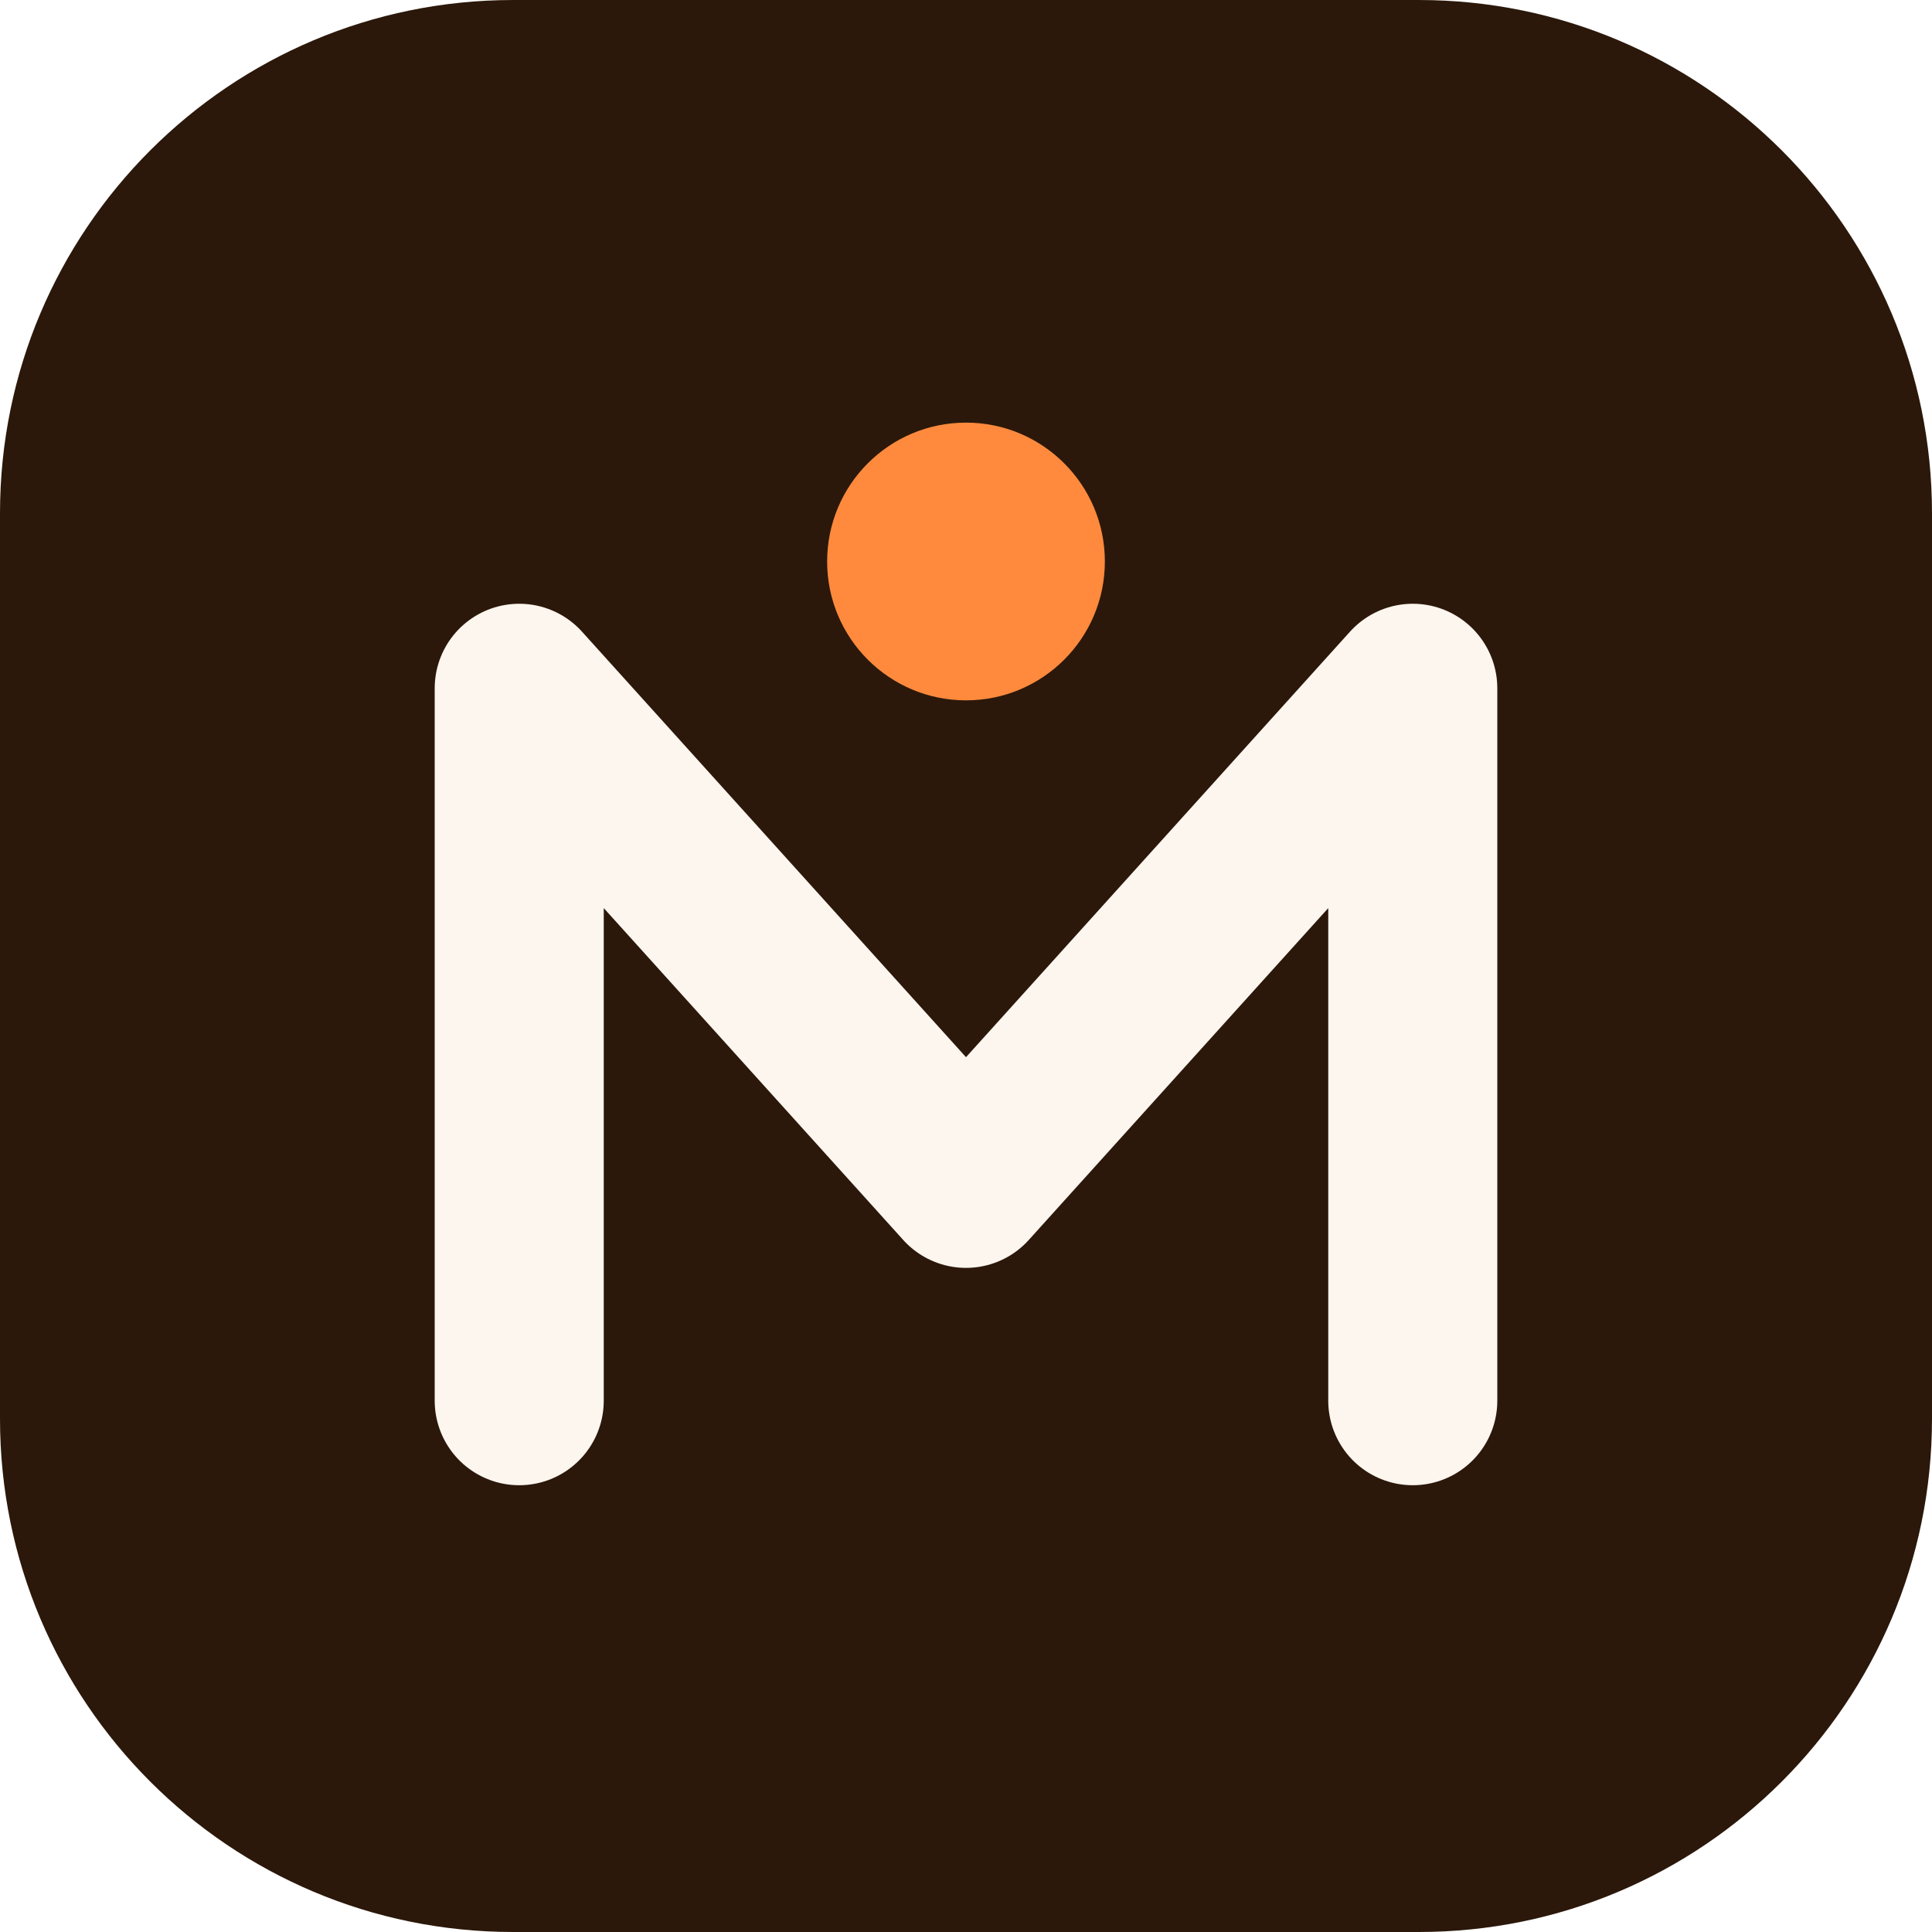
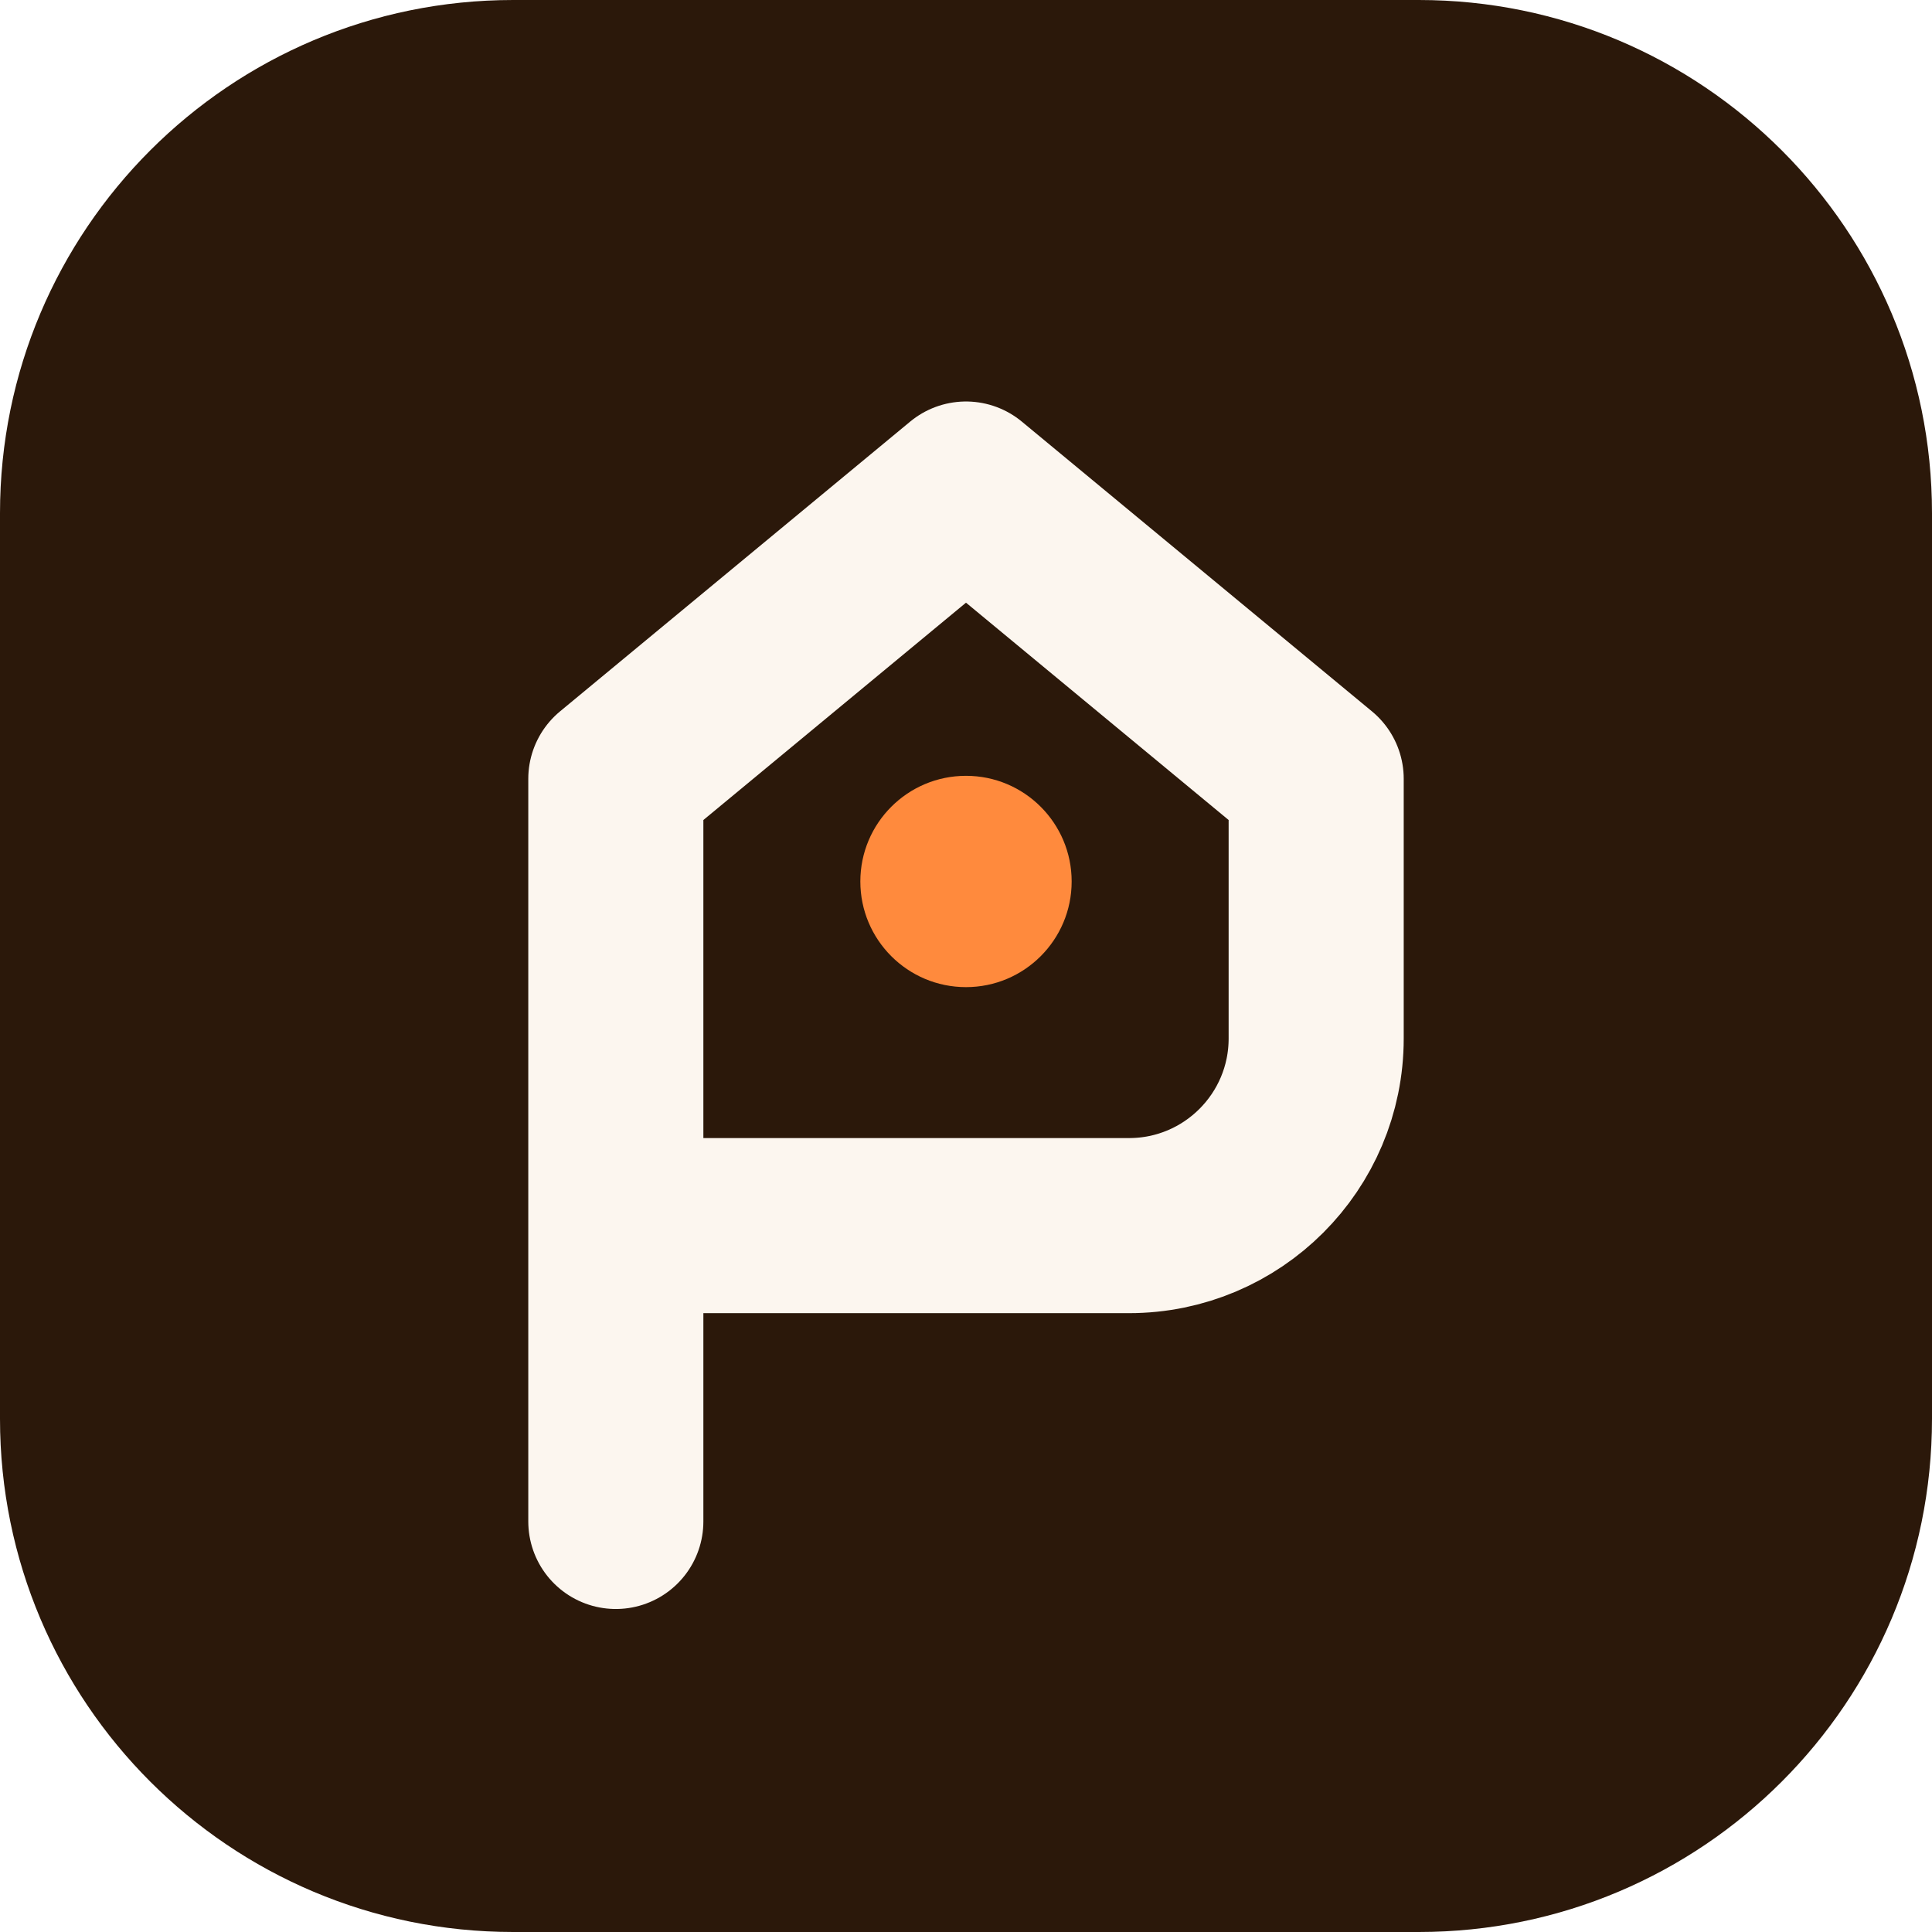
<svg xmlns="http://www.w3.org/2000/svg" viewBox="0 0 32 32">
  <rect width="32" height="32" rx="8.5" fill="#2B180A" />
-   <path d="M8.6 23.2V11.4l7.4 8.2 7.4-8.2v11.8" fill="none" stroke="#FCF6EF" stroke-width="2.8" stroke-linecap="round" stroke-linejoin="round" />
-   <circle cx="16" cy="9.3" r="2.3" fill="#FF8A3D" />
+   <path d="M10.2 25.2V12.9L16 8.1l5.8 4.8v4.3a3.1 3.1 0 0 1-3.1 3.1h-8.5" fill="none" stroke="#FCF6EF" stroke-width="2.9" stroke-linecap="round" stroke-linejoin="round" />
+   <circle cx="16" cy="14.6" r="1.75" fill="#FF8A3D" />
</svg>
